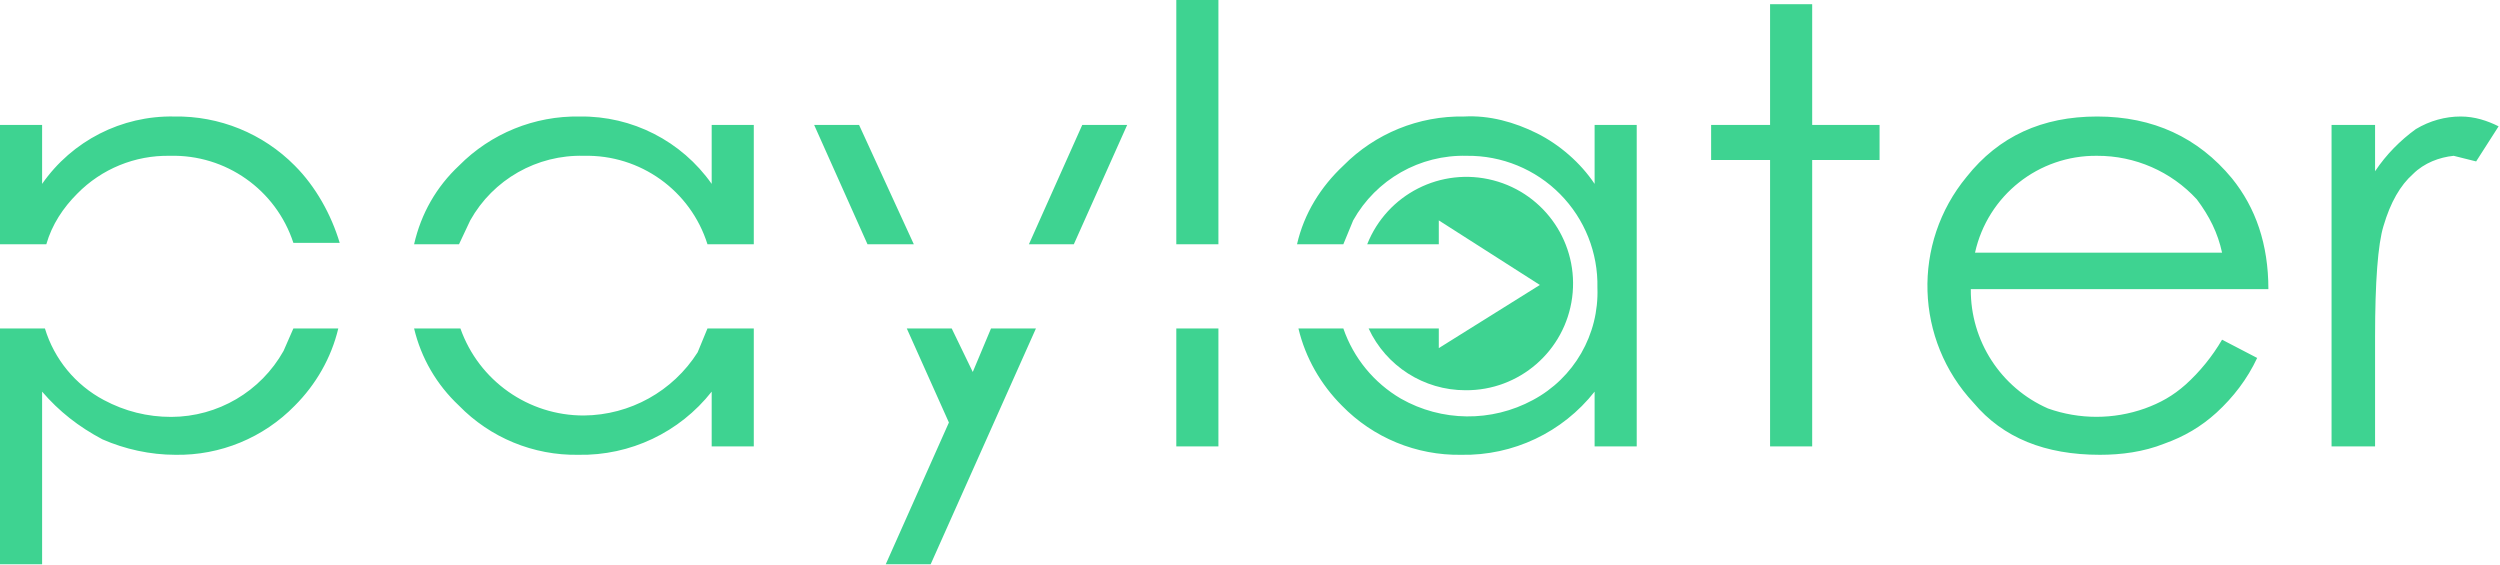
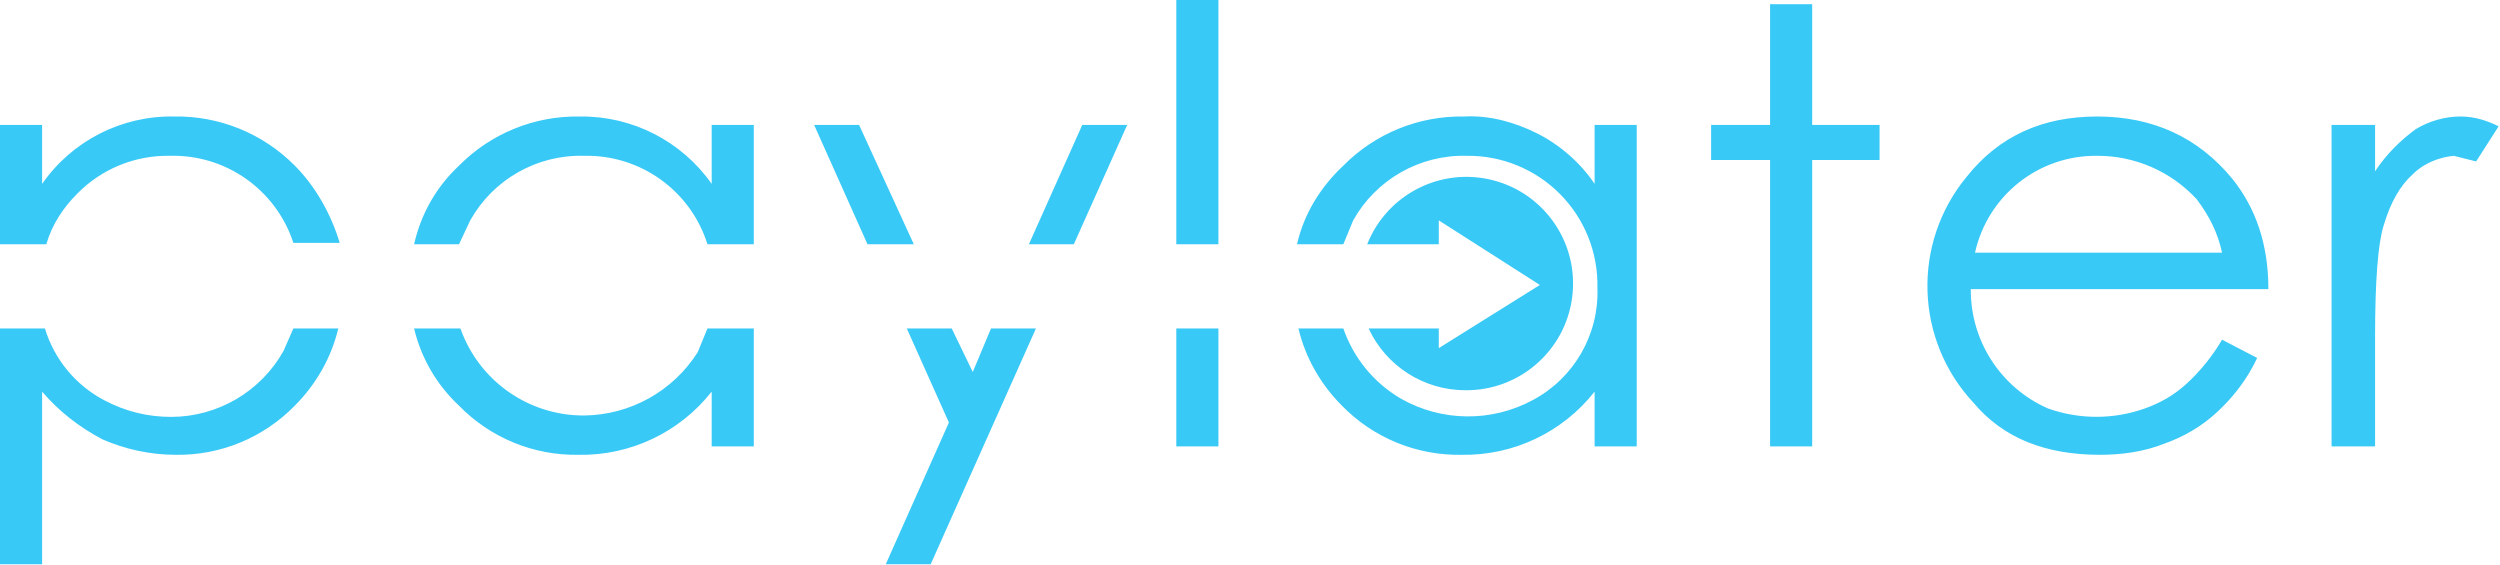
<svg xmlns="http://www.w3.org/2000/svg" width="1781" height="402" fill="none">
-   <path d="M202 250a92 92 0 0 1-80 47c-17 0-33-4-48-12a86 86 0 0 1-42-51H0v168h30V279c12 14 26 25 43 34 16 7 34 11 52 11a116 116 0 0 0 85-35c15-15 26-34 31-55h-32l-7 16zM55 138a90 90 0 0 1 66-27 90 90 0 0 1 88 62h33c-6-20-17-40-32-55a118 118 0 0 0-86-35 112 112 0 0 0-94 48V89H0v85h33c4-14 12-26 22-36zM497 251a97 97 0 0 1-81 45 93 93 0 0 1-88-62h-33c5 21 16 40 32 55a116 116 0 0 0 85 35 118 118 0 0 0 95-45v39h30v-84h-33l-7 17zM335 157a90 90 0 0 1 81-46 90 90 0 0 1 88 63h33V89h-30v42a113 113 0 0 0-94-48 118 118 0 0 0-86 35c-16 15-27 34-32 56h32l8-17zM693 265l-15-31h-32l30 67-45 101h32l75-168h-32l-13 31zM803 89h-32l-38 85h32l38-85zM612 89h-32l38 85h33l-39-85zM868 0h-30v174h30V0zM868 234h-30v84h30v-84zM1136 131c-10-15-25-28-41-36s-34-13-52-12a118 118 0 0 0-86 35c-16 15-28 34-33 56h33l7-17a90 90 0 0 1 81-46 92 92 0 0 1 93 94 87 87 0 0 1-46 80 97 97 0 0 1-94-1 93 93 0 0 1-41-50h-32c5 21 16 40 31 55a116 116 0 0 0 85 35 118 118 0 0 0 95-45v39h30V89h-30v42zM1291 3h-30v86h-42v25h42v204h30V114h48V89h-48V3zM1590 127c-24-29-56-44-96-44-39 0-70 14-93 43a122 122 0 0 0 5 161c21 25 51 37 90 37 15 0 31-2 46-8 14-5 26-12 37-22 12-11 22-24 29-39l-25-13c-7 12-16 23-26 32-9 8-18 13-29 17a103 103 0 0 1-69 0 92 92 0 0 1-55-85h212c0-32-9-58-26-79zm-183 53a88 88 0 0 1 87-69 96 96 0 0 1 71 31c9 12 15 24 18 38h-176zM1753 83c-11 0-22 3-32 9-11 8-21 18-29 30V89h-31v229h31v-78c0-39 2-66 6-79 5-17 12-29 21-37 8-8 19-12 29-13l16 4 16-25c-8-4-17-7-27-7z" fill="#3ED391" />
-   <path d="M1044 278a76 76 0 1 0-70-104h51v-17l72 46-72 45v-14h-50a76 76 0 0 0 69 44z" fill="#3ED391" />
+   <path d="M202 250a92 92 0 0 1-80 47c-17 0-33-4-48-12a86 86 0 0 1-42-51H0v168h30V279c12 14 26 25 43 34 16 7 34 11 52 11a116 116 0 0 0 85-35c15-15 26-34 31-55h-32l-7 16zM55 138a90 90 0 0 1 66-27 90 90 0 0 1 88 62h33c-6-20-17-40-32-55a118 118 0 0 0-86-35 112 112 0 0 0-94 48V89H0v85h33c4-14 12-26 22-36zM497 251a97 97 0 0 1-81 45 93 93 0 0 1-88-62h-33c5 21 16 40 32 55a116 116 0 0 0 85 35 118 118 0 0 0 95-45v39h30v-84h-33l-7 17zM335 157a90 90 0 0 1 81-46 90 90 0 0 1 88 63h33V89h-30v42a113 113 0 0 0-94-48 118 118 0 0 0-86 35c-16 15-27 34-32 56h32l8-17zM693 265l-15-31h-32l30 67-45 101h32l75-168h-32l-13 31zM803 89h-32l-38 85h32l38-85zM612 89h-32l38 85h33l-39-85zM868 0h-30v174h30V0zM868 234h-30v84h30v-84zM1136 131c-10-15-25-28-41-36s-34-13-52-12a118 118 0 0 0-86 35c-16 15-28 34-33 56h33l7-17a90 90 0 0 1 81-46 92 92 0 0 1 93 94 87 87 0 0 1-46 80 97 97 0 0 1-94-1 93 93 0 0 1-41-50h-32c5 21 16 40 31 55a116 116 0 0 0 85 35 118 118 0 0 0 95-45v39h30V89h-30v42zM1291 3h-30v86h-42v25h42v204h30V114h48V89h-48V3zM1590 127c-24-29-56-44-96-44-39 0-70 14-93 43a122 122 0 0 0 5 161c21 25 51 37 90 37 15 0 31-2 46-8 14-5 26-12 37-22 12-11 22-24 29-39l-25-13c-7 12-16 23-26 32-9 8-18 13-29 17a103 103 0 0 1-69 0 92 92 0 0 1-55-85h212c0-32-9-58-26-79zm-183 53a88 88 0 0 1 87-69 96 96 0 0 1 71 31c9 12 15 24 18 38h-176zM1753 83c-11 0-22 3-32 9-11 8-21 18-29 30V89h-31v229h31v-78c0-39 2-66 6-79 5-17 12-29 21-37 8-8 19-12 29-13l16 4 16-25c-8-4-17-7-27-7z" fill="#38C9F6" />
+   <path d="M1044 278a76 76 0 1 0-70-104h51v-17l72 46-72 45v-14h-50a76 76 0 0 0 69 44z" fill="#38C9F6" />
</svg>
